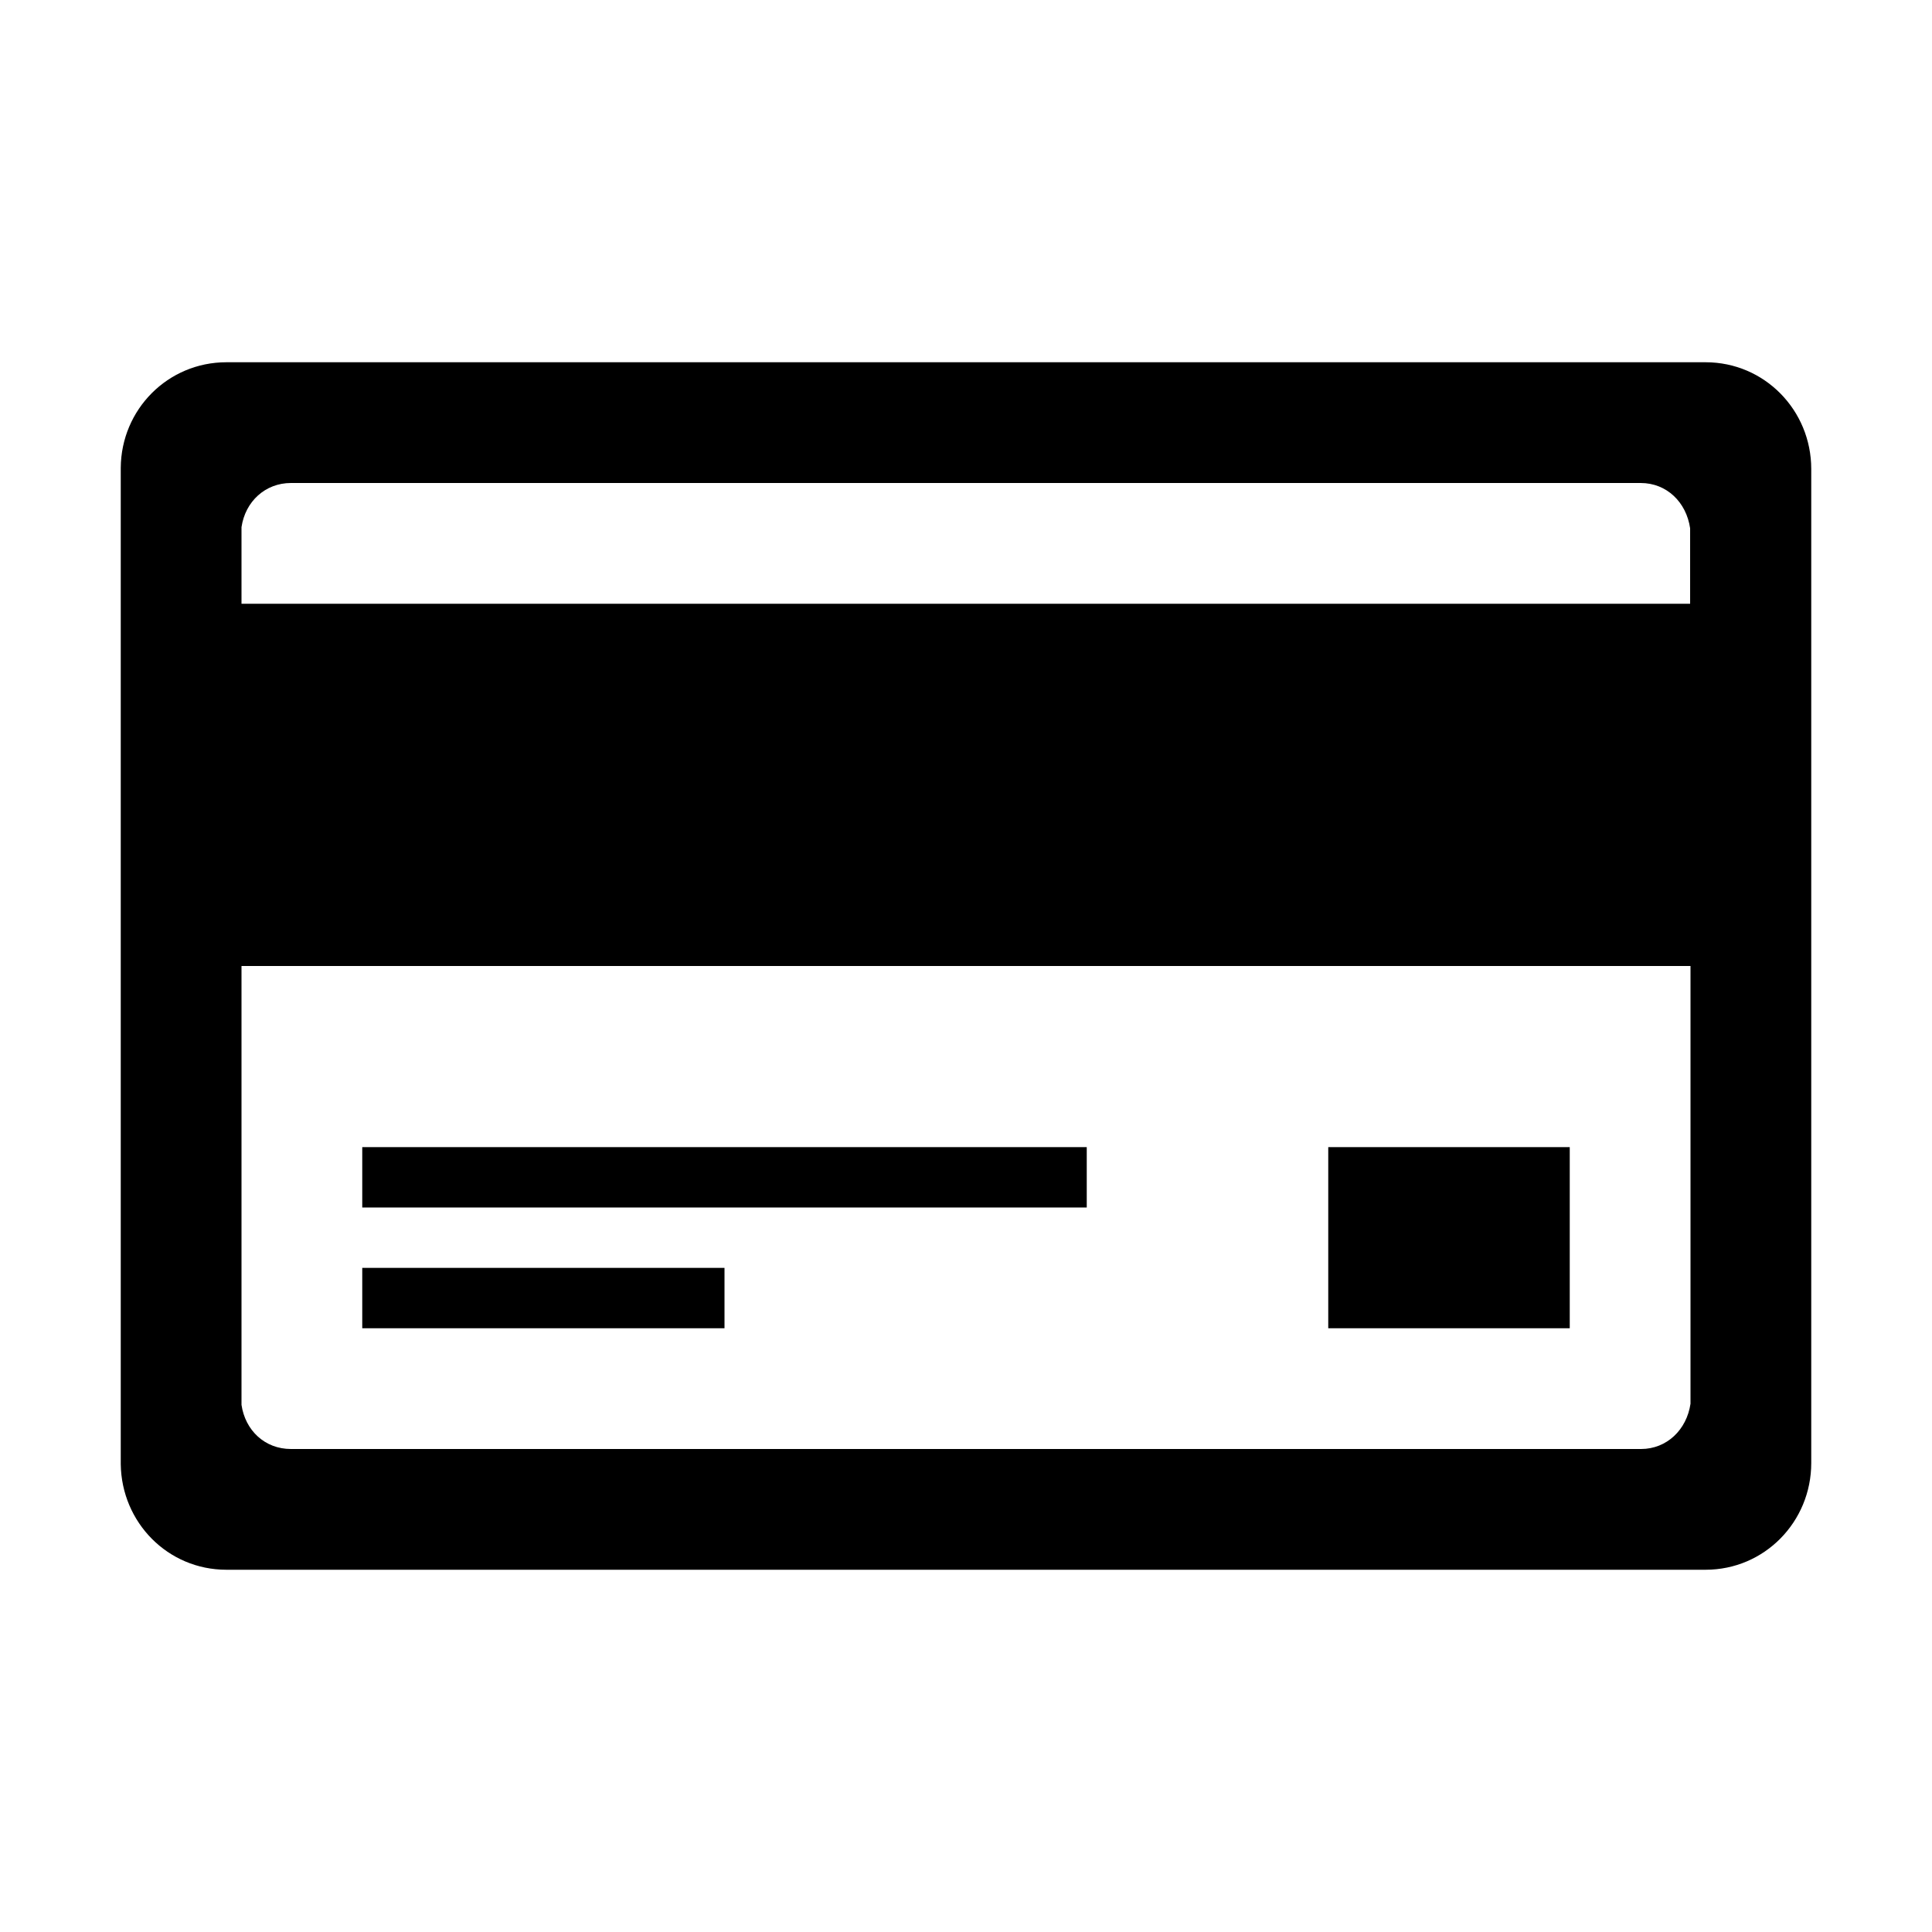
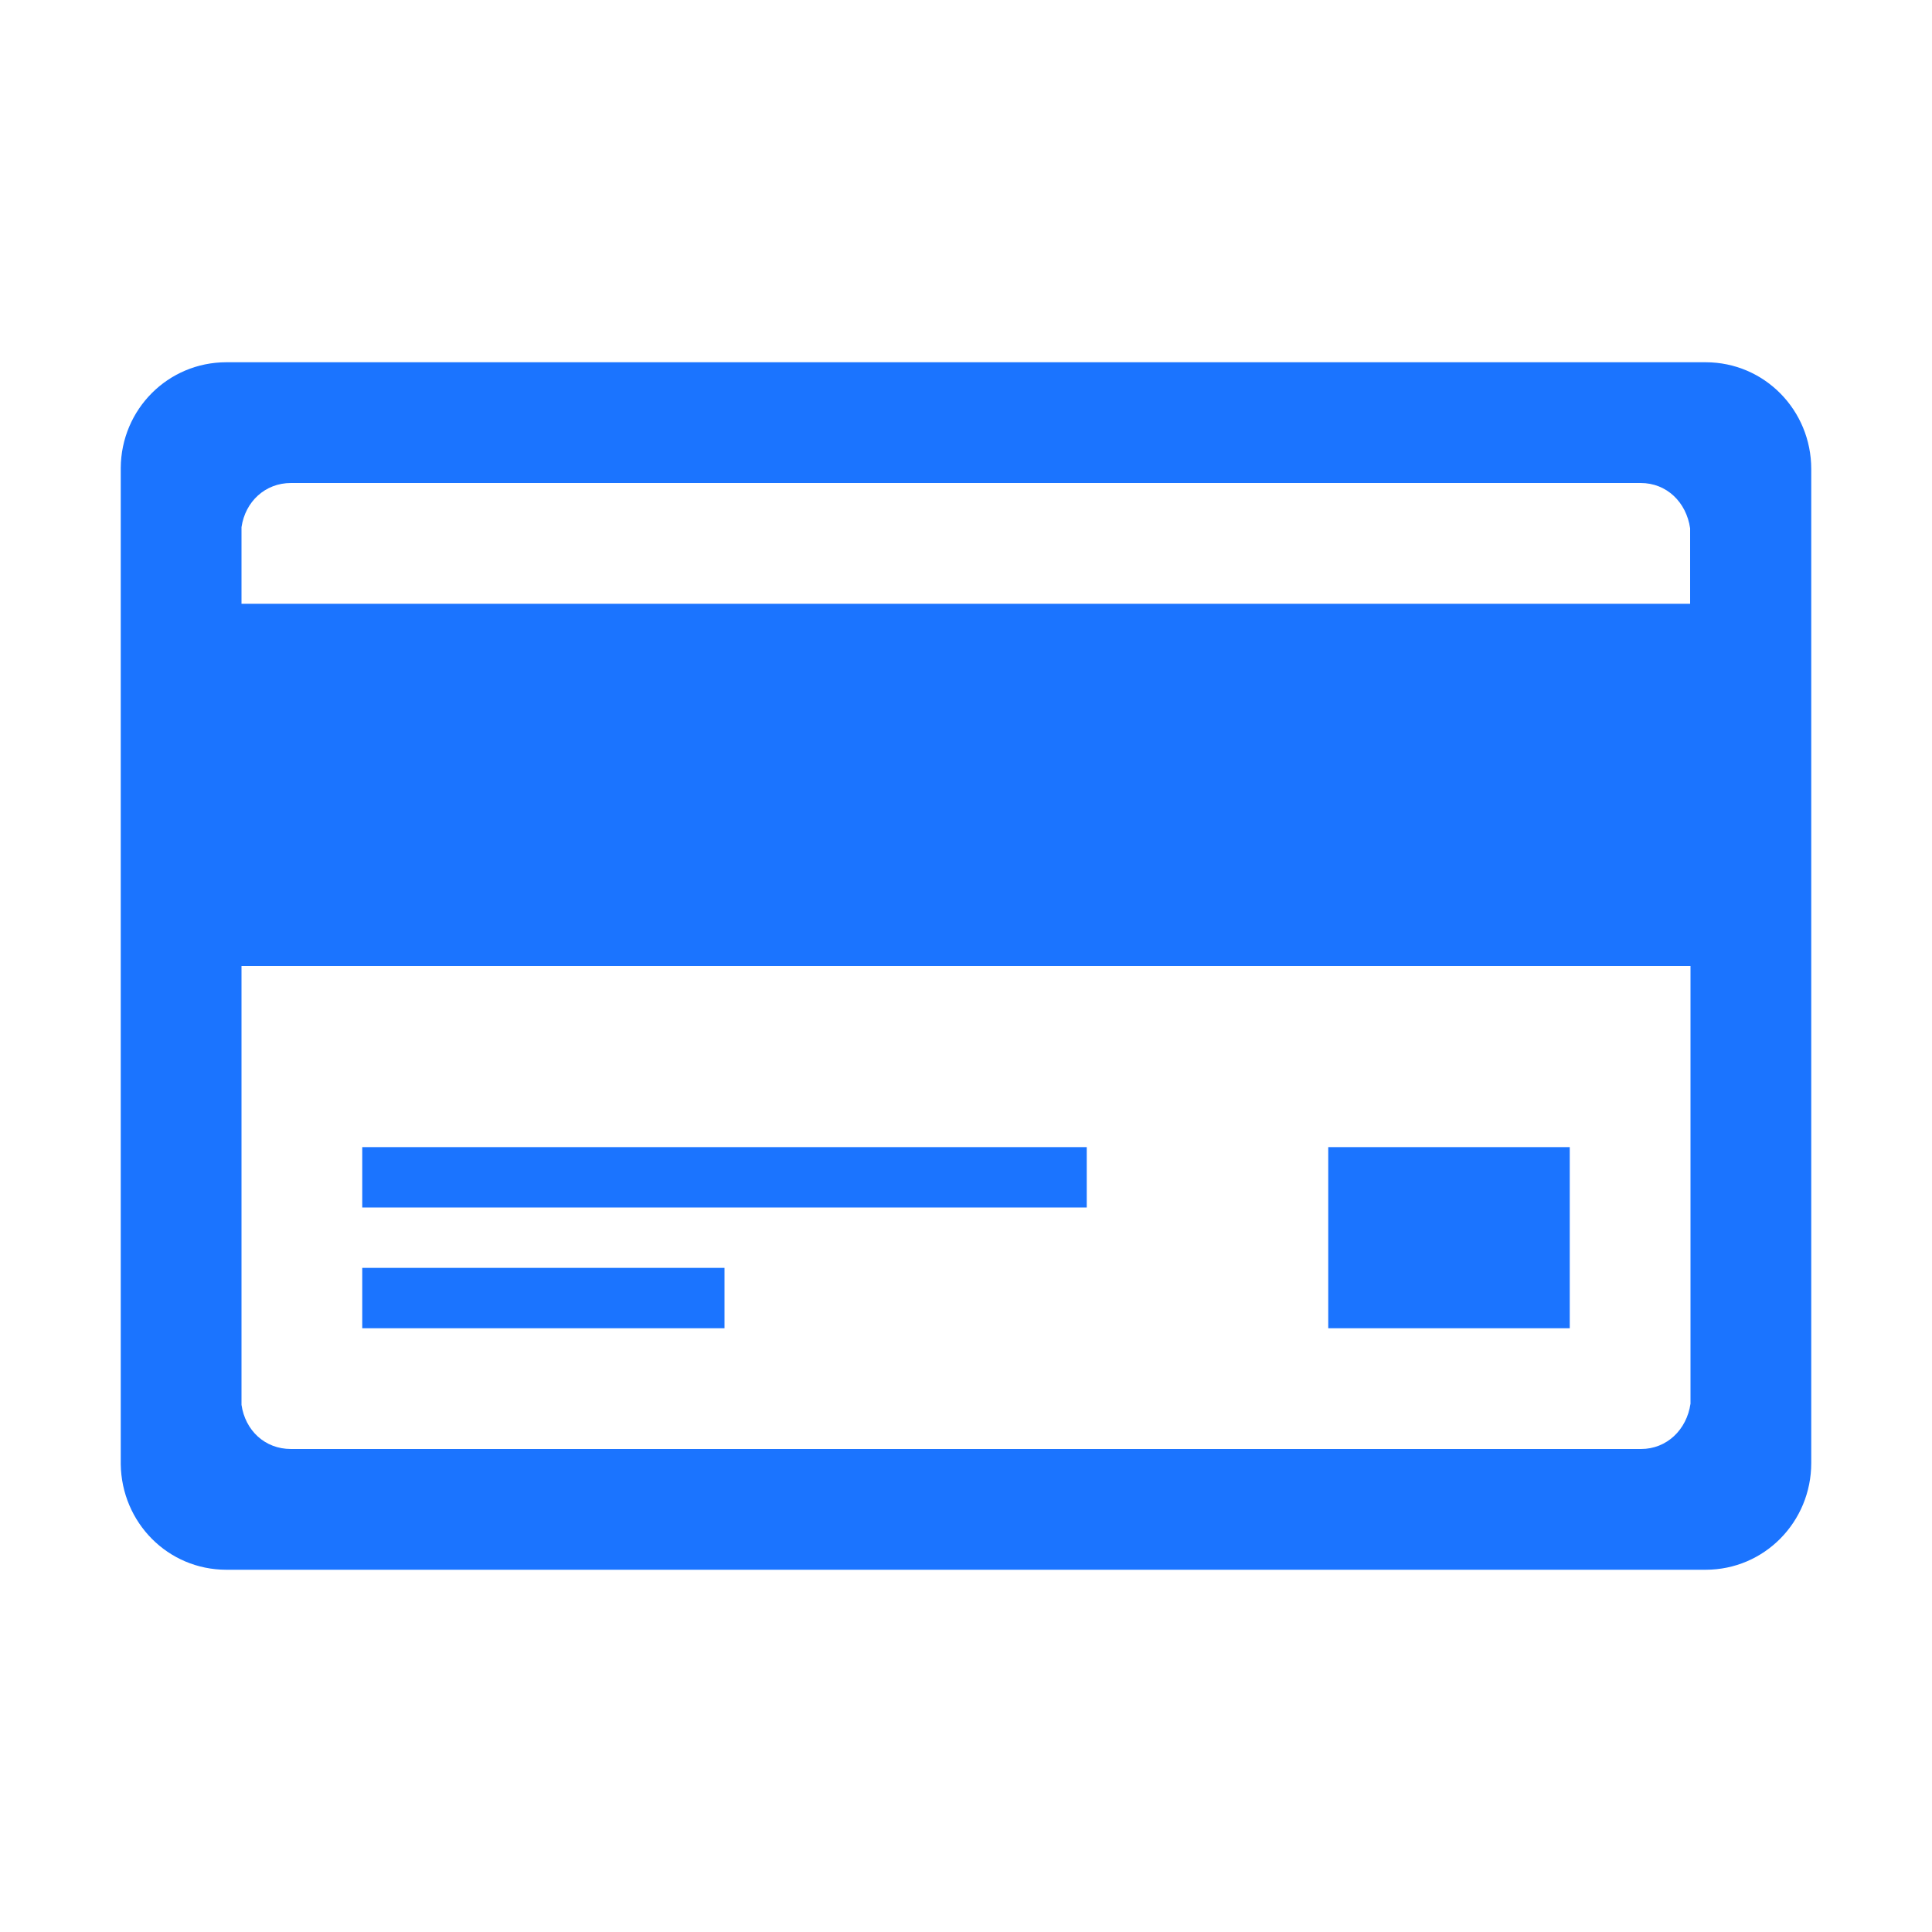
<svg xmlns="http://www.w3.org/2000/svg" version="1.1" id="Layer_1" x="0px" y="0px" width="512px" height="512px" viewBox="0 0 512 512" style="enable-background:new 0 0 512 512;" xml:space="preserve">
-   <g>
+   <g fill="#1b74ff" fill-opacity="1">
    <path d="M452,96H60c-15.5,0-27.9,12.5-28,28l0,0v0.3v263.4v0.3l0,0c0.2,15.5,12.5,28,28,28h392c15.6,0,28-12.7,28-28.3v0V124.3v0   C480,108.7,467.6,96,452,96z M77.1,128h357.7c6.9,0,12.1,5.1,13.1,12v20H64v-20.3C65,132.9,70.3,128,77.1,128z M434.9,384H77.1   c-6.9,0-12.1-4.9-13.1-11.7V256h384v116C447,378.9,441.7,384,434.9,384z" />
    <rect x="96" y="304" width="192" height="16" />
    <rect x="96" y="336" width="96" height="16" />
    <rect x="352" y="304" width="64" height="48" />
  </g>
</svg>
